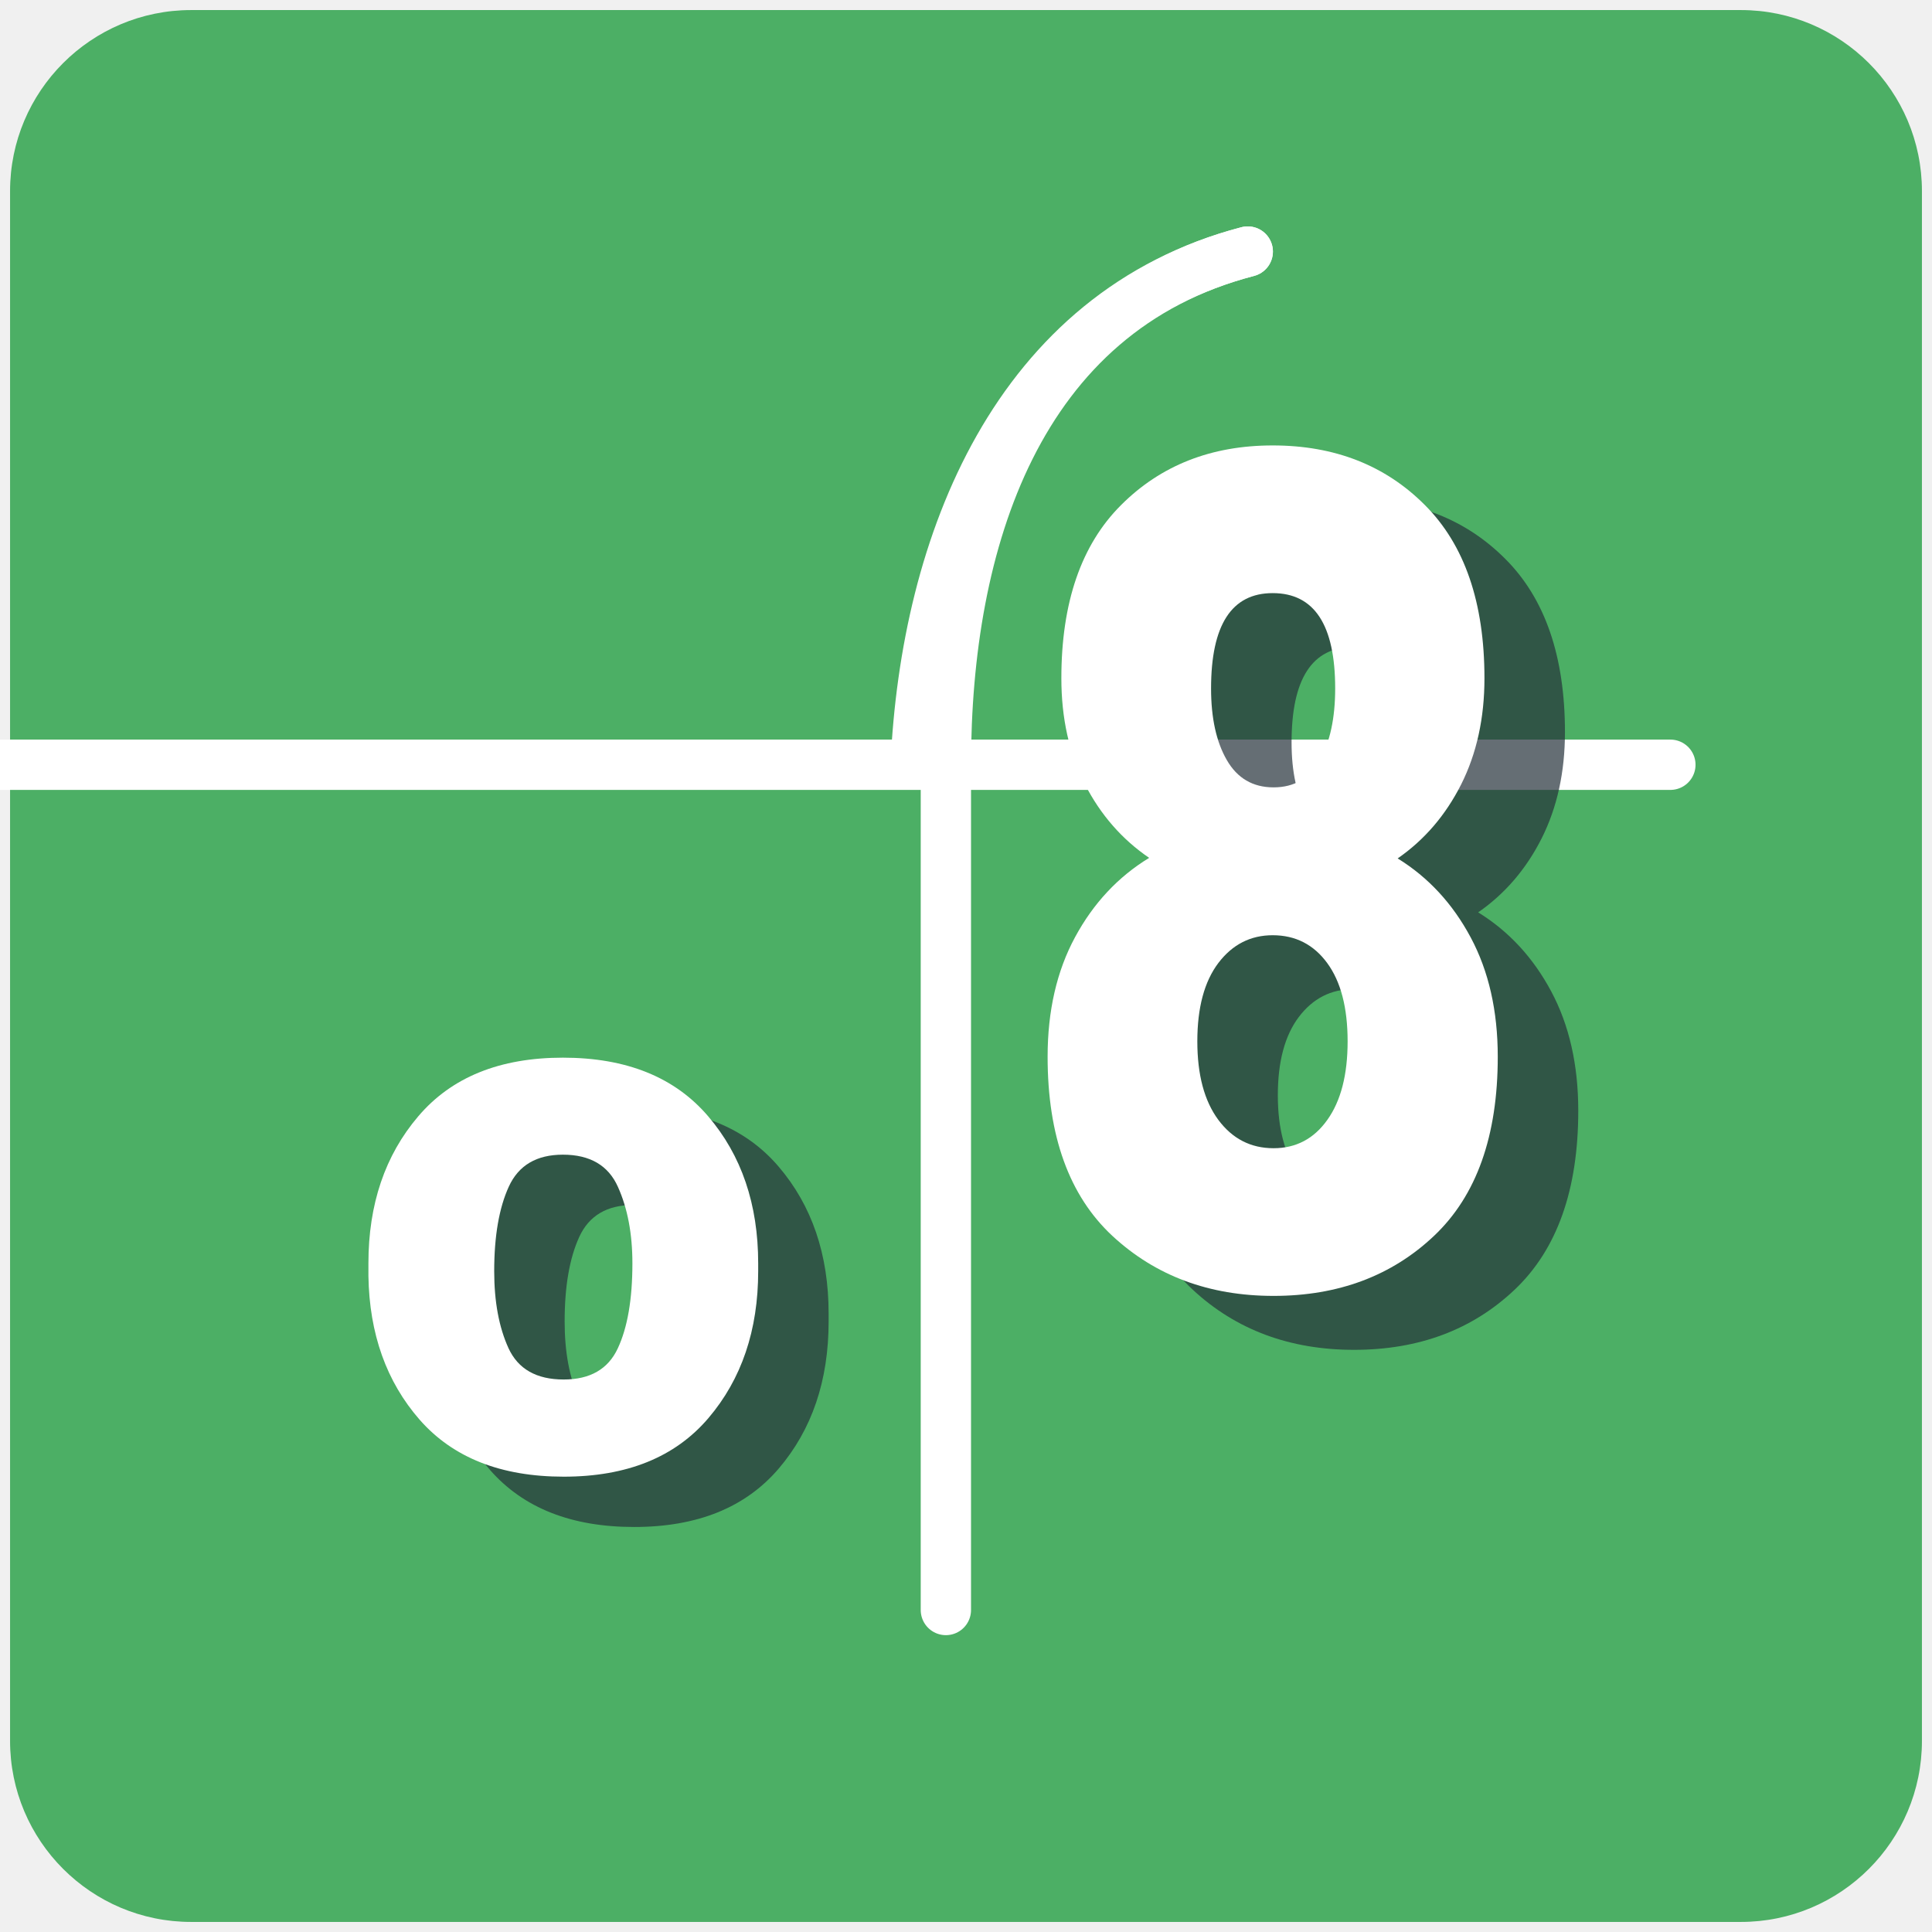
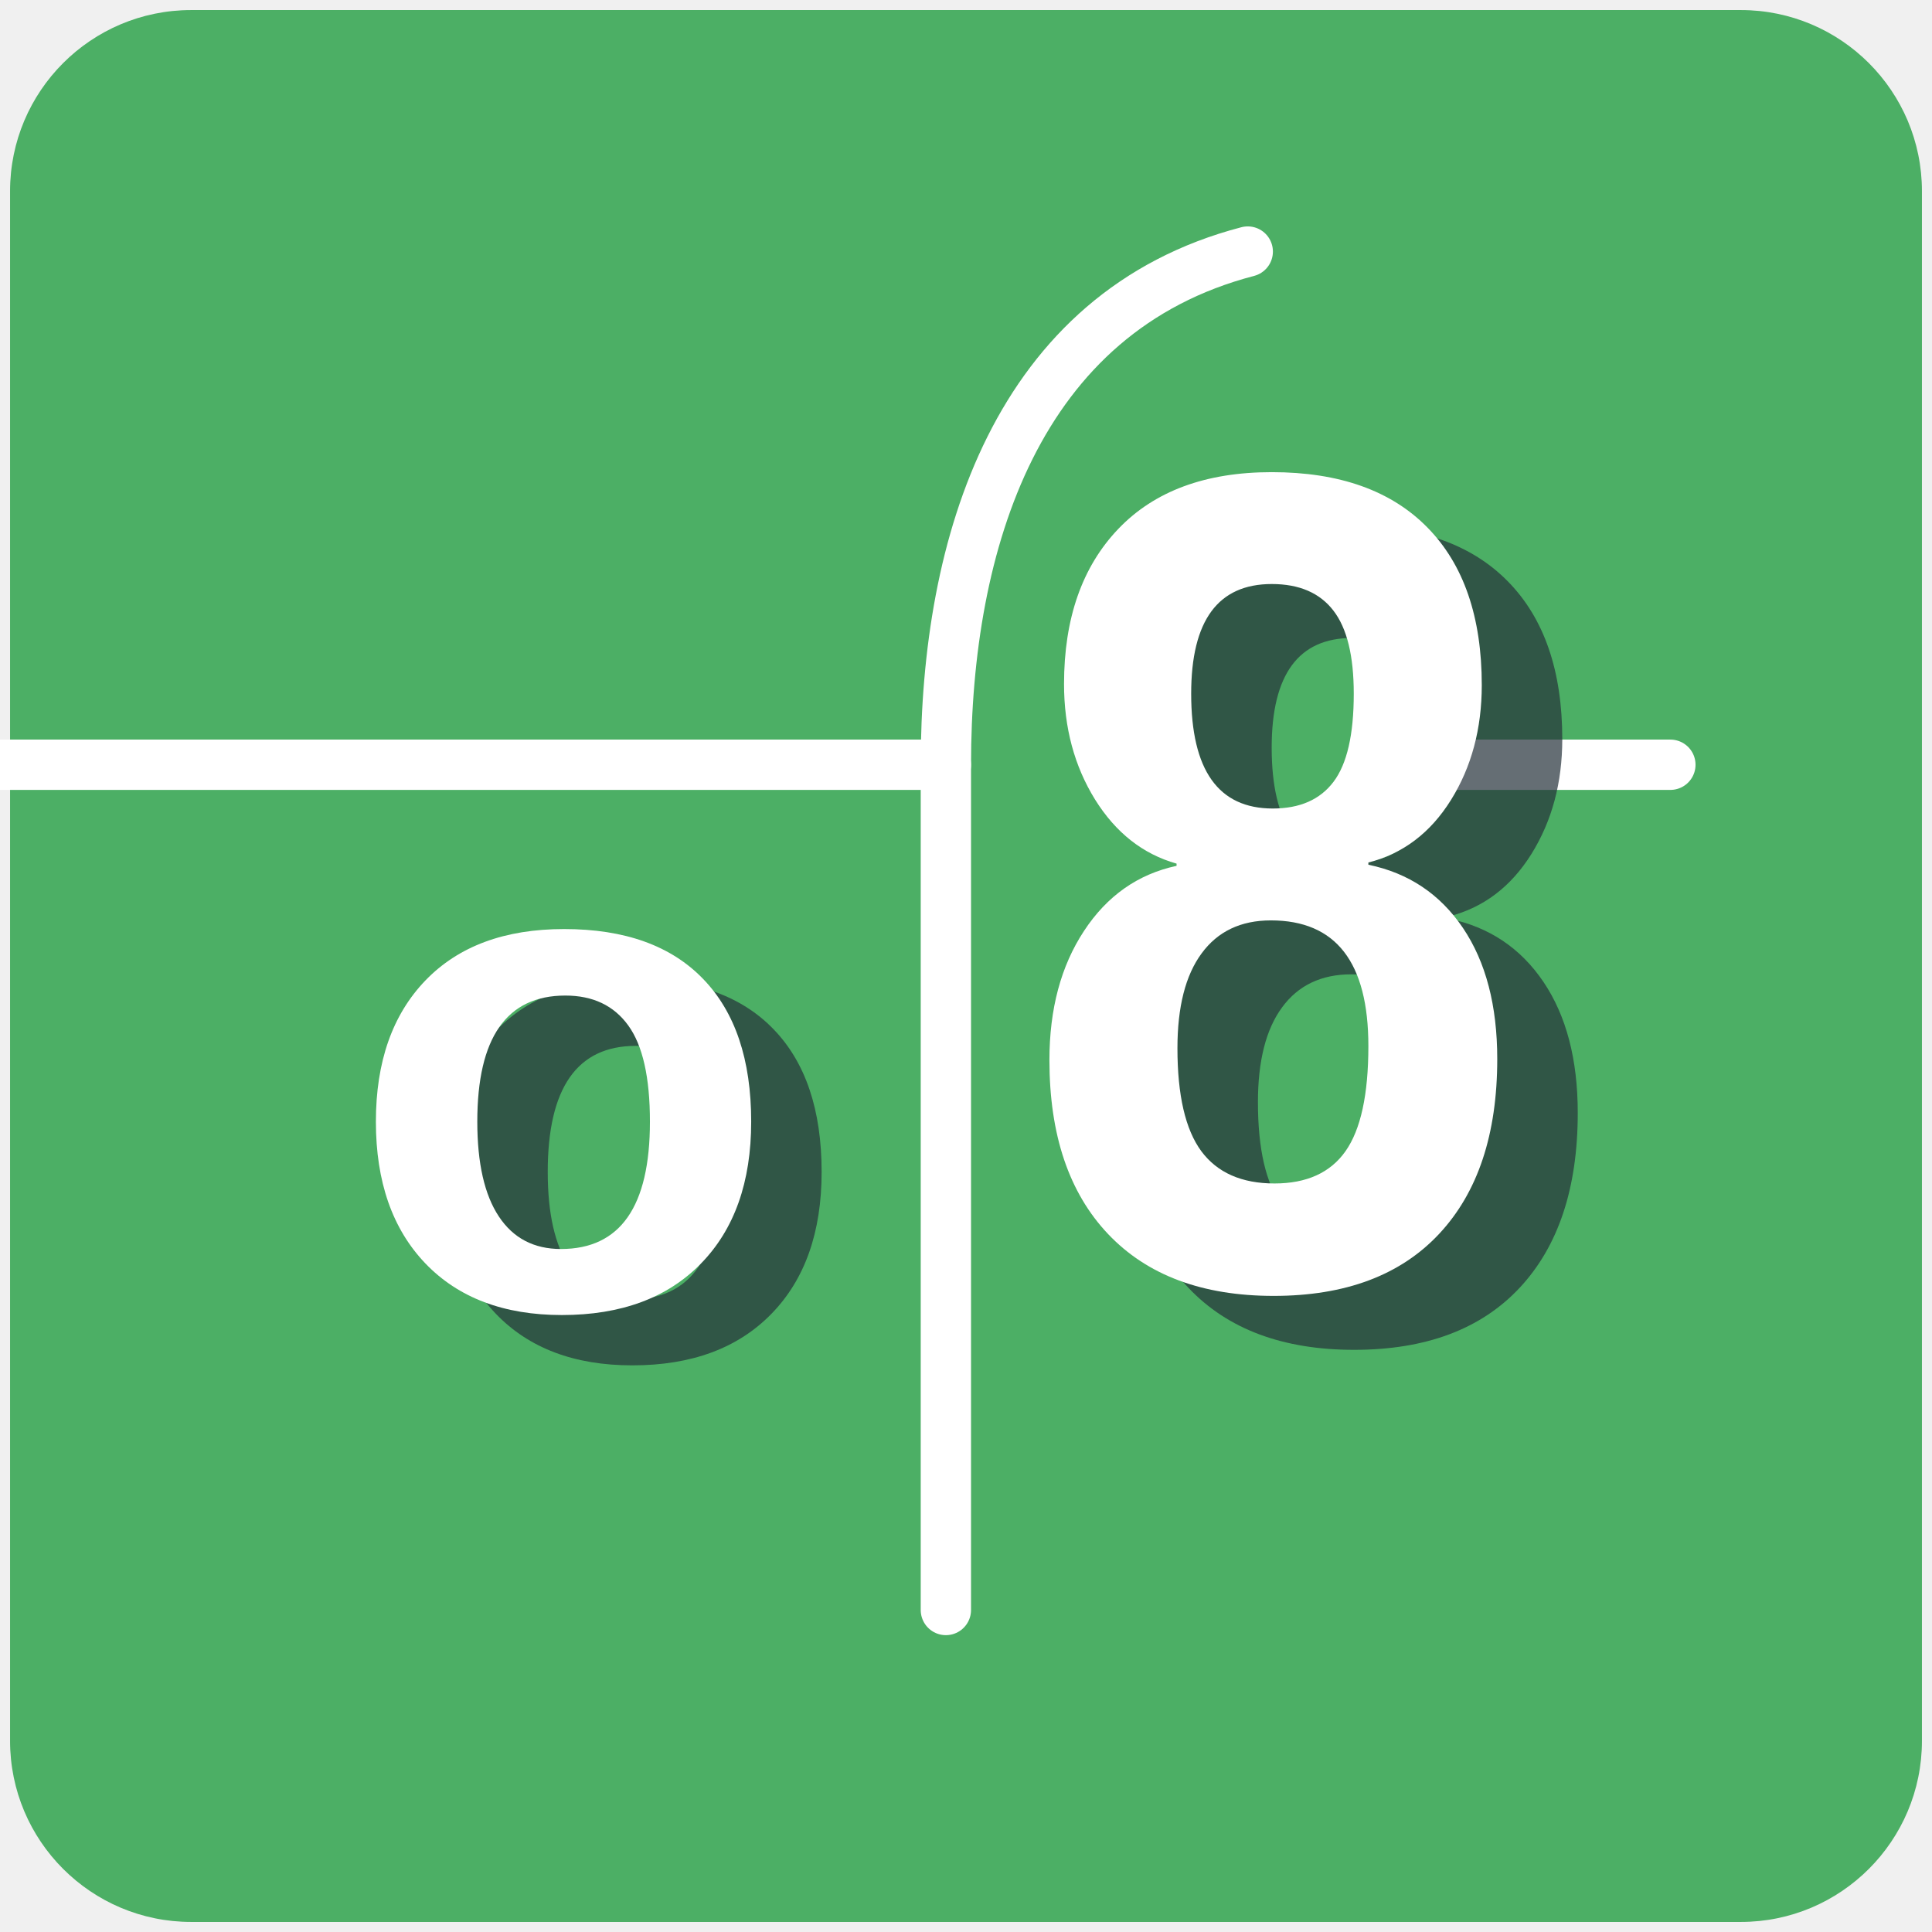
<svg xmlns="http://www.w3.org/2000/svg" viewBox="0 0 192 192" width="192" height="192">
  <rect x="1" y="1" width="190" height="190" rx="18" ry="18" fill="#4CAF65" />
-   <path d="M0 76 H91 C92 54 101 31 124 25" fill="none" stroke="#ffffff" stroke-width="5" stroke-linecap="round" />
+   <path d="M0 76 H94" fill="none" stroke="#ffffff" stroke-width="5" stroke-linecap="round" />
  <path d="M94 160 C94 115 94 82 94 76 C94 54 101 31 124 25" fill="none" stroke="#ffffff" stroke-width="5" stroke-linecap="round" />
-   <path d="M94 76 H166" fill="none" stroke="#ffffff" stroke-width="5" stroke-linecap="round" />
-   <text x="134.5" y="126" text-anchor="middle" font-family="Roboto, 'Helvetica Neue', Arial, Helvetica, 'Liberation Sans', 'Nimbus Sans', sans-serif" font-size="98" font-weight="900" fill="#233039" opacity="0.70" transform="translate(134.5 87) scale(0.92 1.18) translate(-134.5 -87)">8</text>
-   <text x="126.5" y="121" text-anchor="middle" font-family="Roboto, 'Helvetica Neue', Arial, Helvetica, 'Liberation Sans', 'Nimbus Sans', sans-serif" font-size="98" font-weight="900" fill="#ffffff" transform="translate(126.5 84) scale(0.92 1.18) translate(-126.5 -84)">8</text>
-   <text x="63" y="151" text-anchor="middle" font-family="Roboto, 'Helvetica Neue', Arial, Helvetica, 'Liberation Sans', 'Nimbus Sans', sans-serif" font-size="76" font-weight="900" fill="#233039" opacity="0.70">o</text>
-   <text x="56" y="146" text-anchor="middle" font-family="Roboto, 'Helvetica Neue', Arial, Helvetica, 'Liberation Sans', 'Nimbus Sans', sans-serif" font-size="76" font-weight="900" fill="#ffffff">o</text>
+   <path d="M143 76 H166" fill="none" stroke="#ffffff" stroke-width="5" stroke-linecap="round" />
+   <text x="134.5" y="126" text-anchor="middle" font-family="'Hanken Grotesk', 'Helvetica Neue', Arial, Helvetica, 'Liberation Sans', 'Nimbus Sans', sans-serif" font-size="98" font-weight="900" fill="#233039" opacity="0.70" transform="translate(134.5 87) scale(0.92 1.18) translate(-134.5 -87)">8</text>
+   <text x="126.5" y="121" text-anchor="middle" font-family="'Hanken Grotesk', 'Helvetica Neue', Arial, Helvetica, 'Liberation Sans', 'Nimbus Sans', sans-serif" font-size="98" font-weight="900" fill="#ffffff" transform="translate(126.5 84) scale(0.92 1.18) translate(-126.5 -84)">8</text>
+   <text x="63" y="135" text-anchor="middle" font-family="'Hanken Grotesk', 'Helvetica Neue', Arial, Helvetica, 'Liberation Sans', 'Nimbus Sans', sans-serif" font-size="70" font-weight="900" fill="#233039" opacity="0.70">o</text>
+   <text x="56" y="130" text-anchor="middle" font-family="'Hanken Grotesk', 'Helvetica Neue', Arial, Helvetica, 'Liberation Sans', 'Nimbus Sans', sans-serif" font-size="70" font-weight="900" fill="#ffffff">o</text>
</svg>
